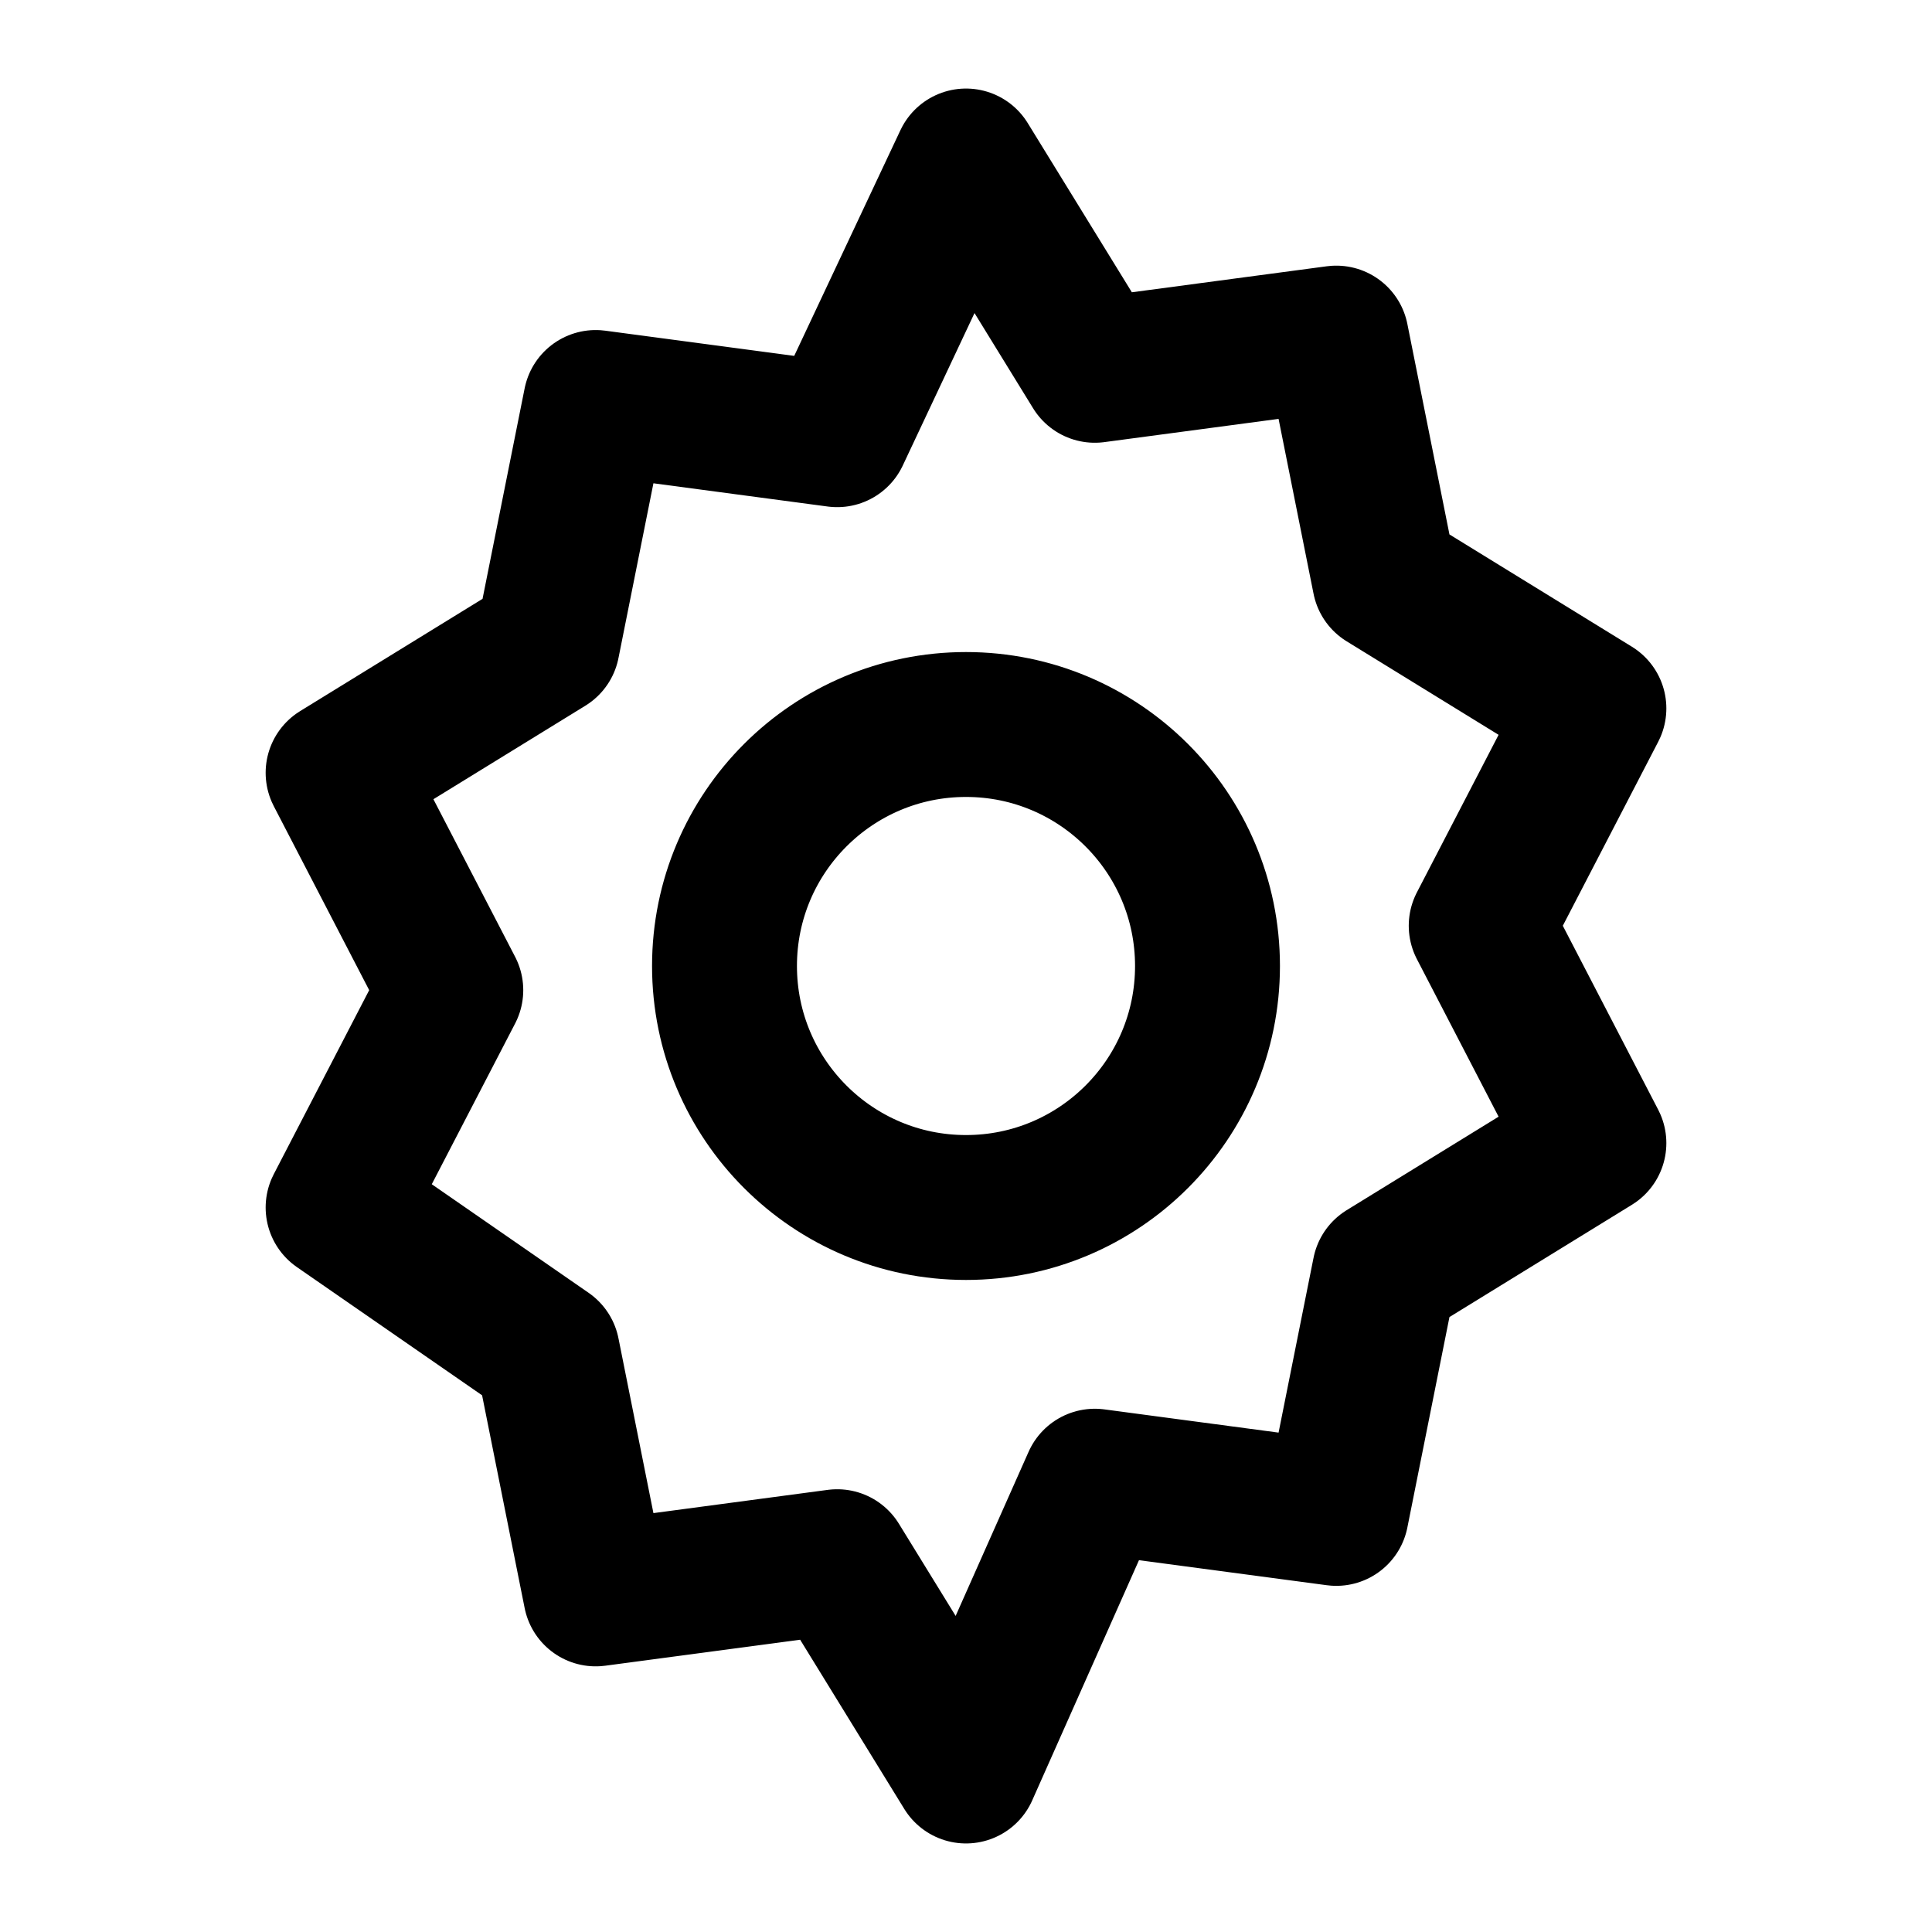
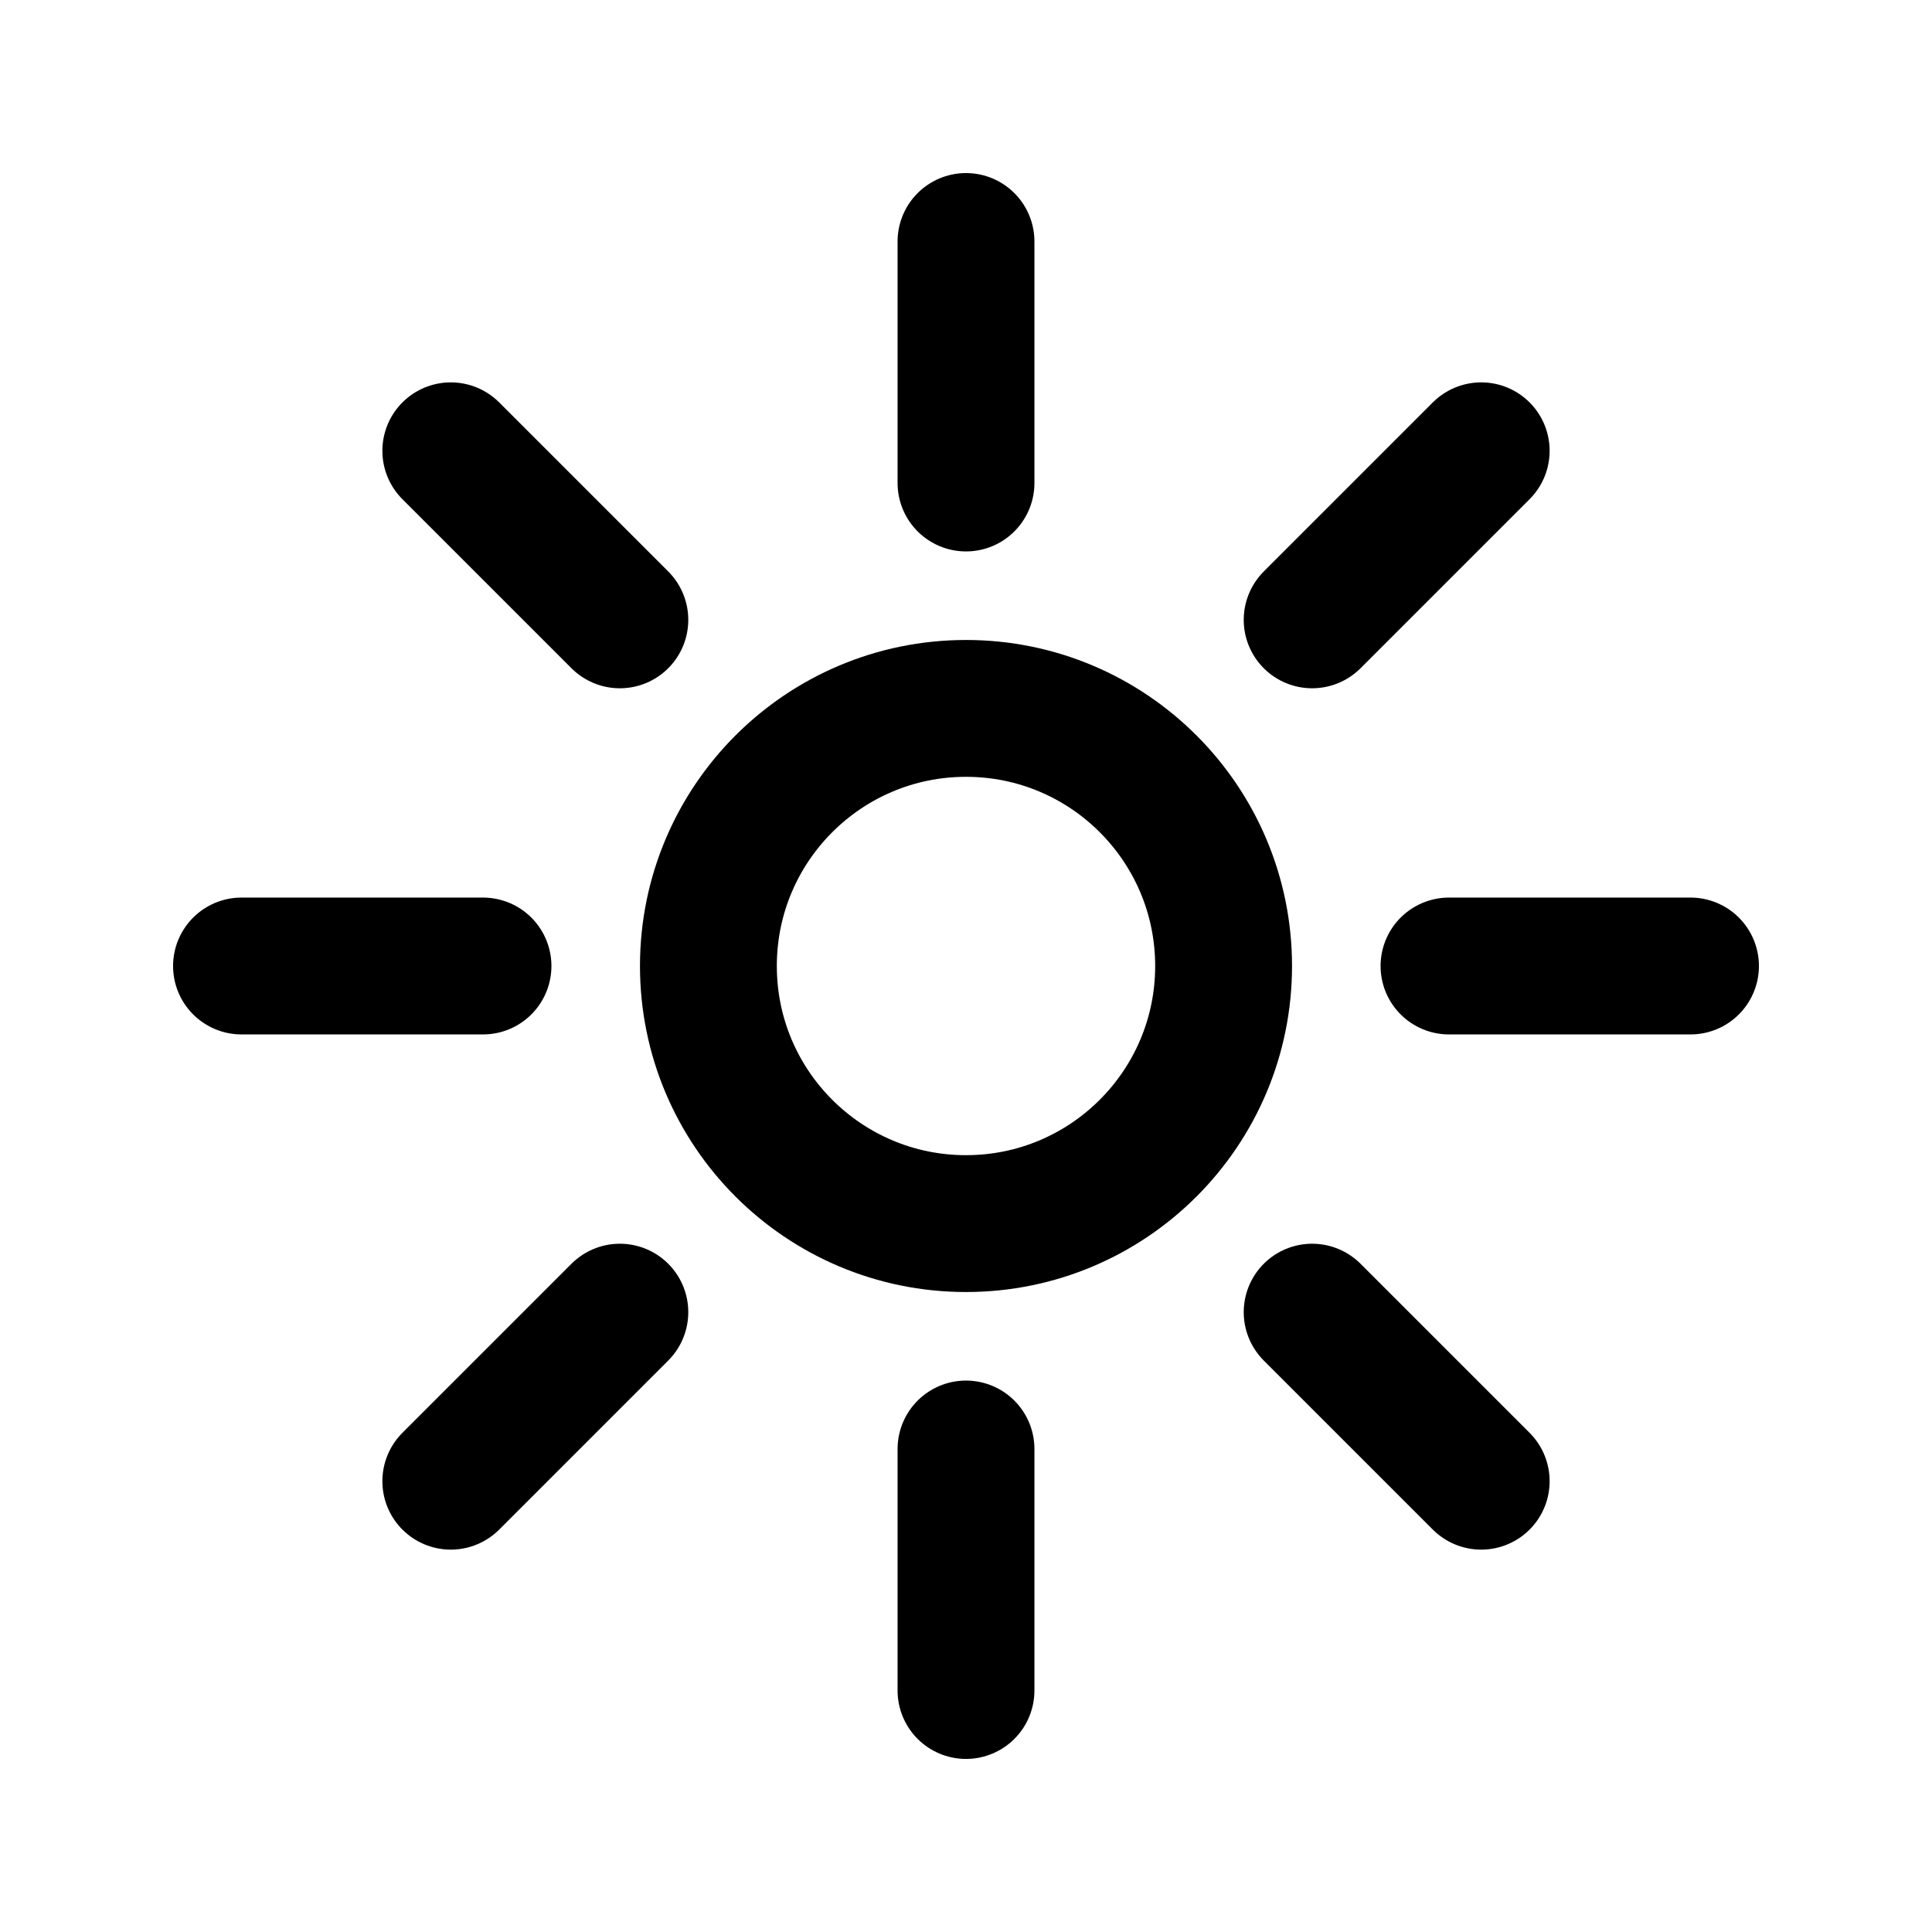
- <svg xmlns="http://www.w3.org/2000/svg" viewBox="0 0 24 24">
-   <path fill="none" stroke="currentColor" stroke-width="1.8" stroke-linecap="round" stroke-linejoin="round" d="M12 9a3 3 0 1 0 0 6 3 3 0 0 0 0-6zM12 2l1.6 2.6 3-.4.6 3 2.6 1.6-1.4 2.7 1.4 2.7-2.6 1.6-.6 3-3-.4L12 22l-1.6-2.6-3 .4-.6-3L4.2 15l1.4-2.7L4.2 9.6l2.6-1.6.6-3 3 .4L12 2z" />
+ <svg xmlns="http://www.w3.org/2000/svg" width="24" height="24" viewBox="0 0 24 24" fill="#1f2d3a">
+   <circle fill="none" stroke="currentColor" stroke-width="1.7" stroke-linecap="round" cx="12" cy="12" r="3.2" />
+   <path fill="none" stroke="currentColor" stroke-width="1.7" stroke-linecap="round" d="M12 3v3M12 18v3M21 12h-3M6 12H3M18.4 5.6l-2.1 2.1M7.7 16.3l-2.1 2.1M18.4 18.4l-2.1-2.1M7.7 7.7L5.6 5.6" />
</svg>
